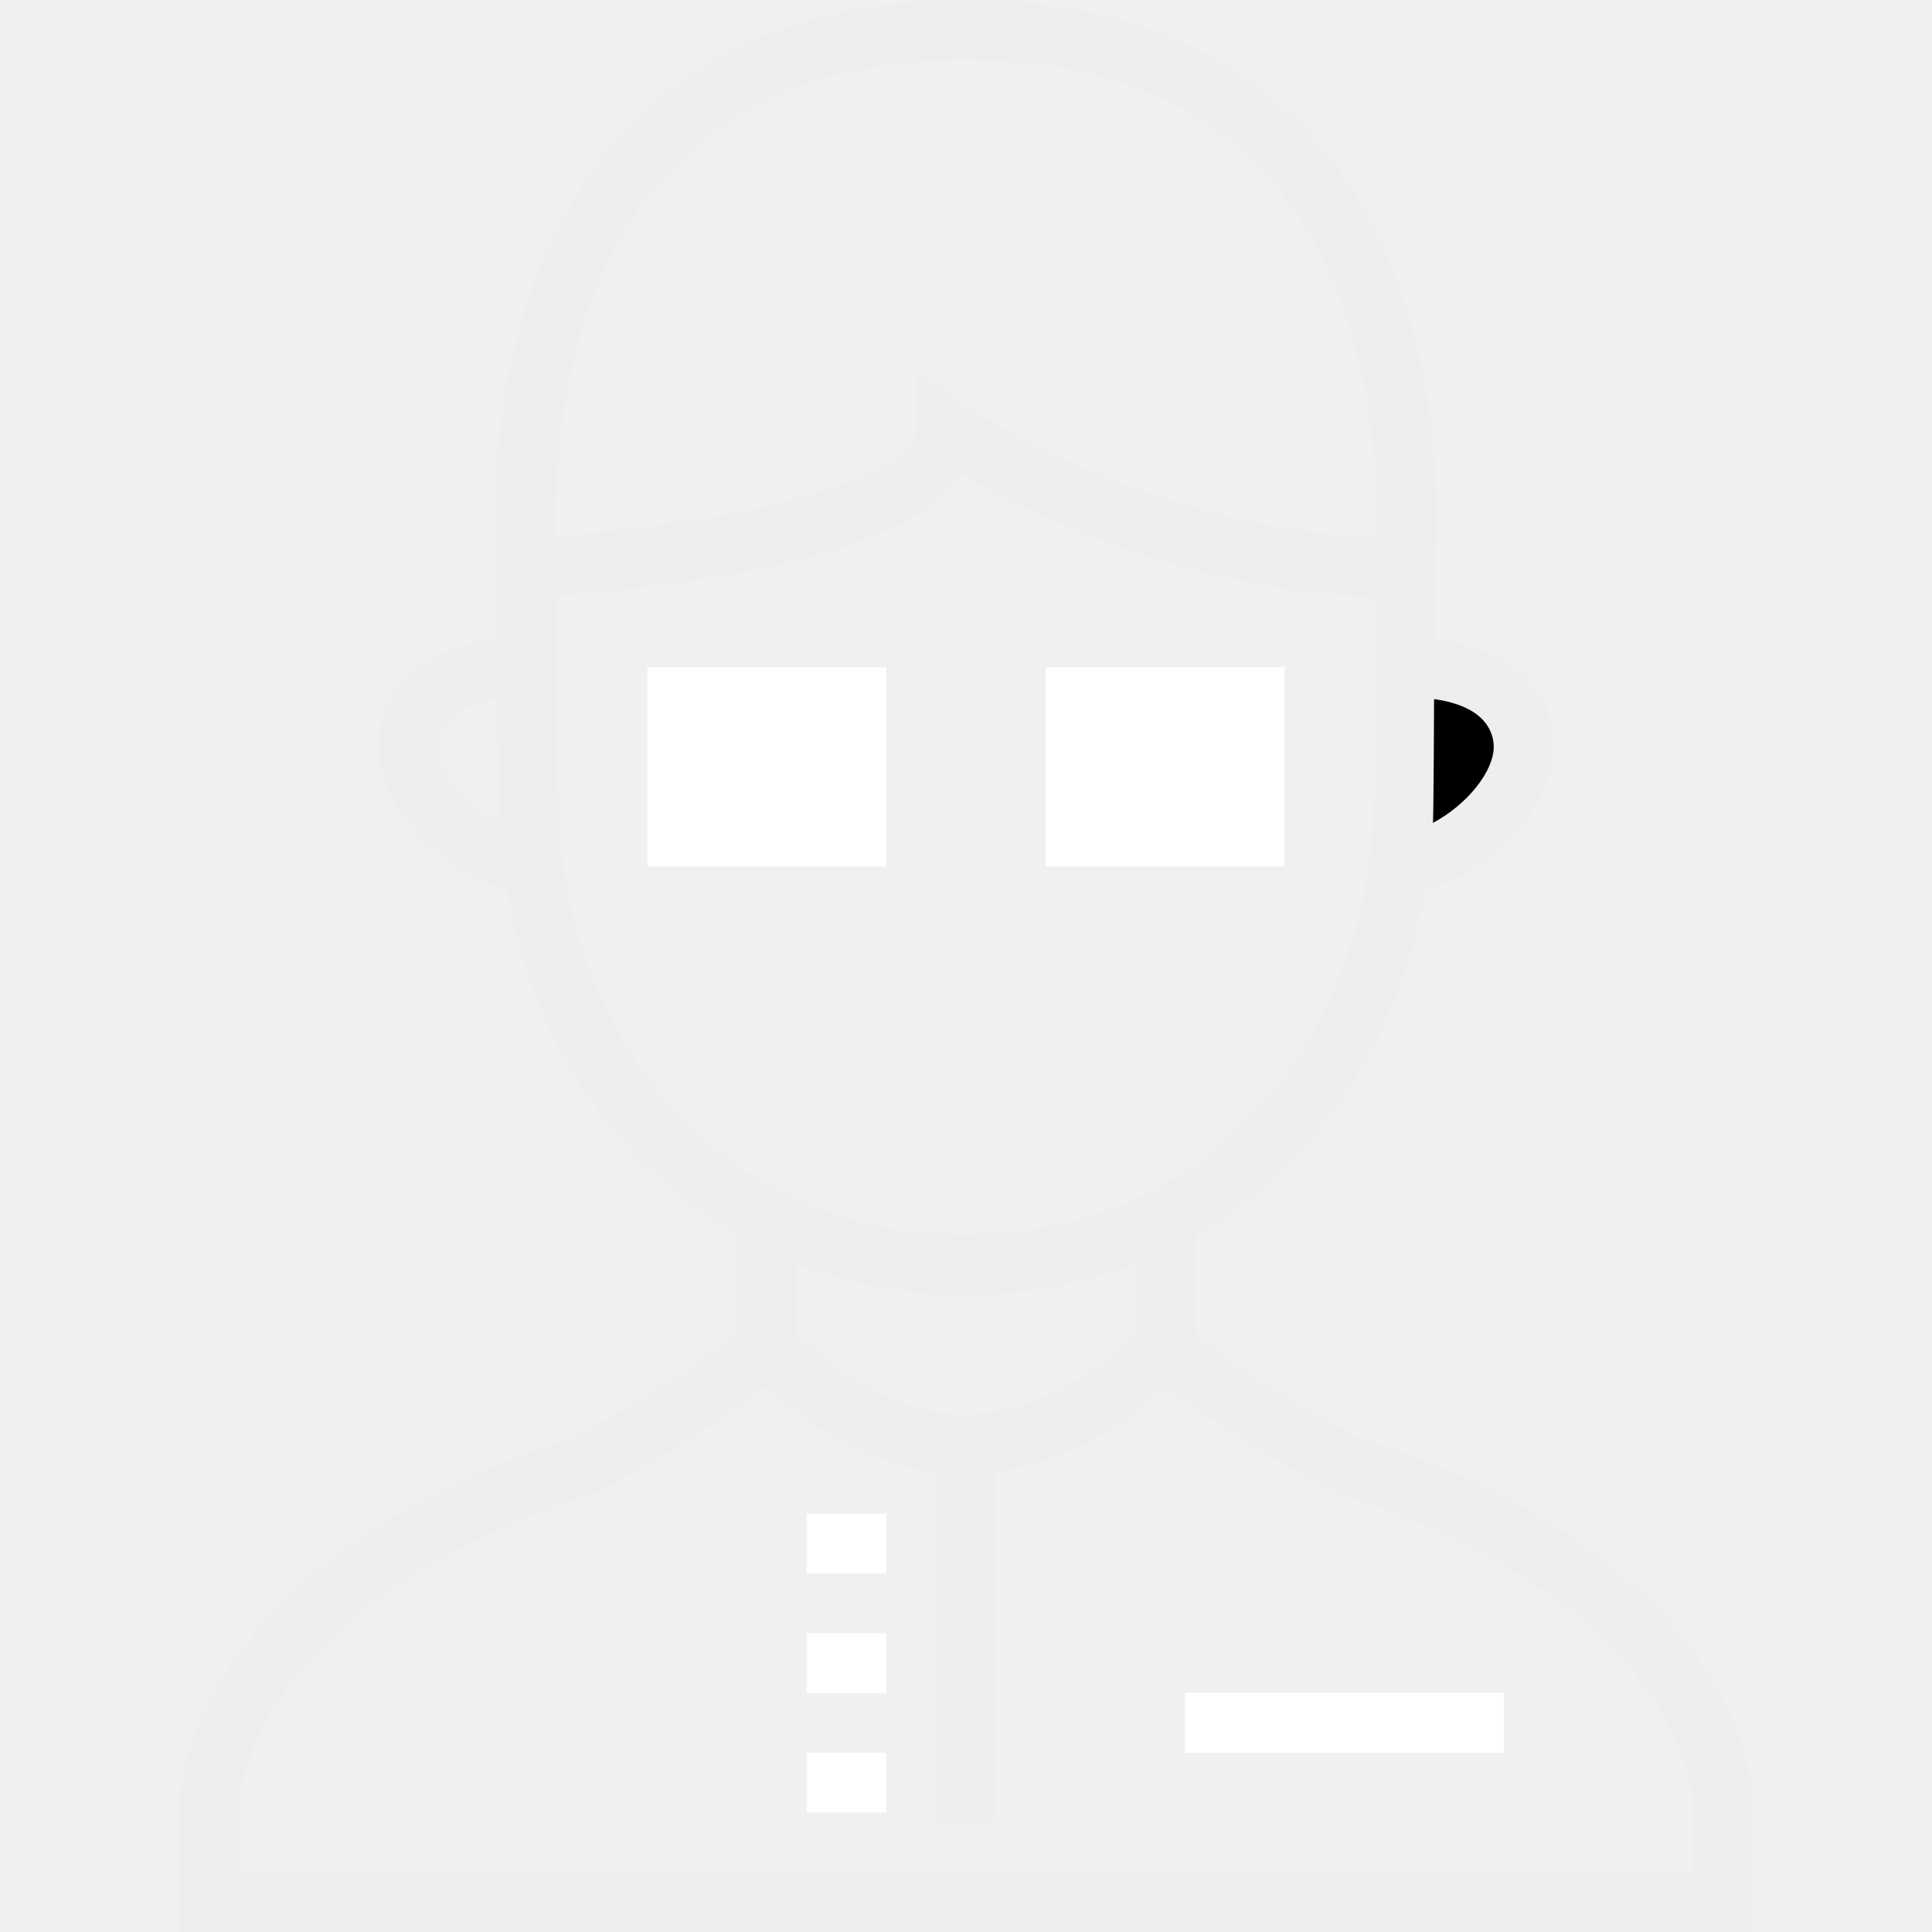
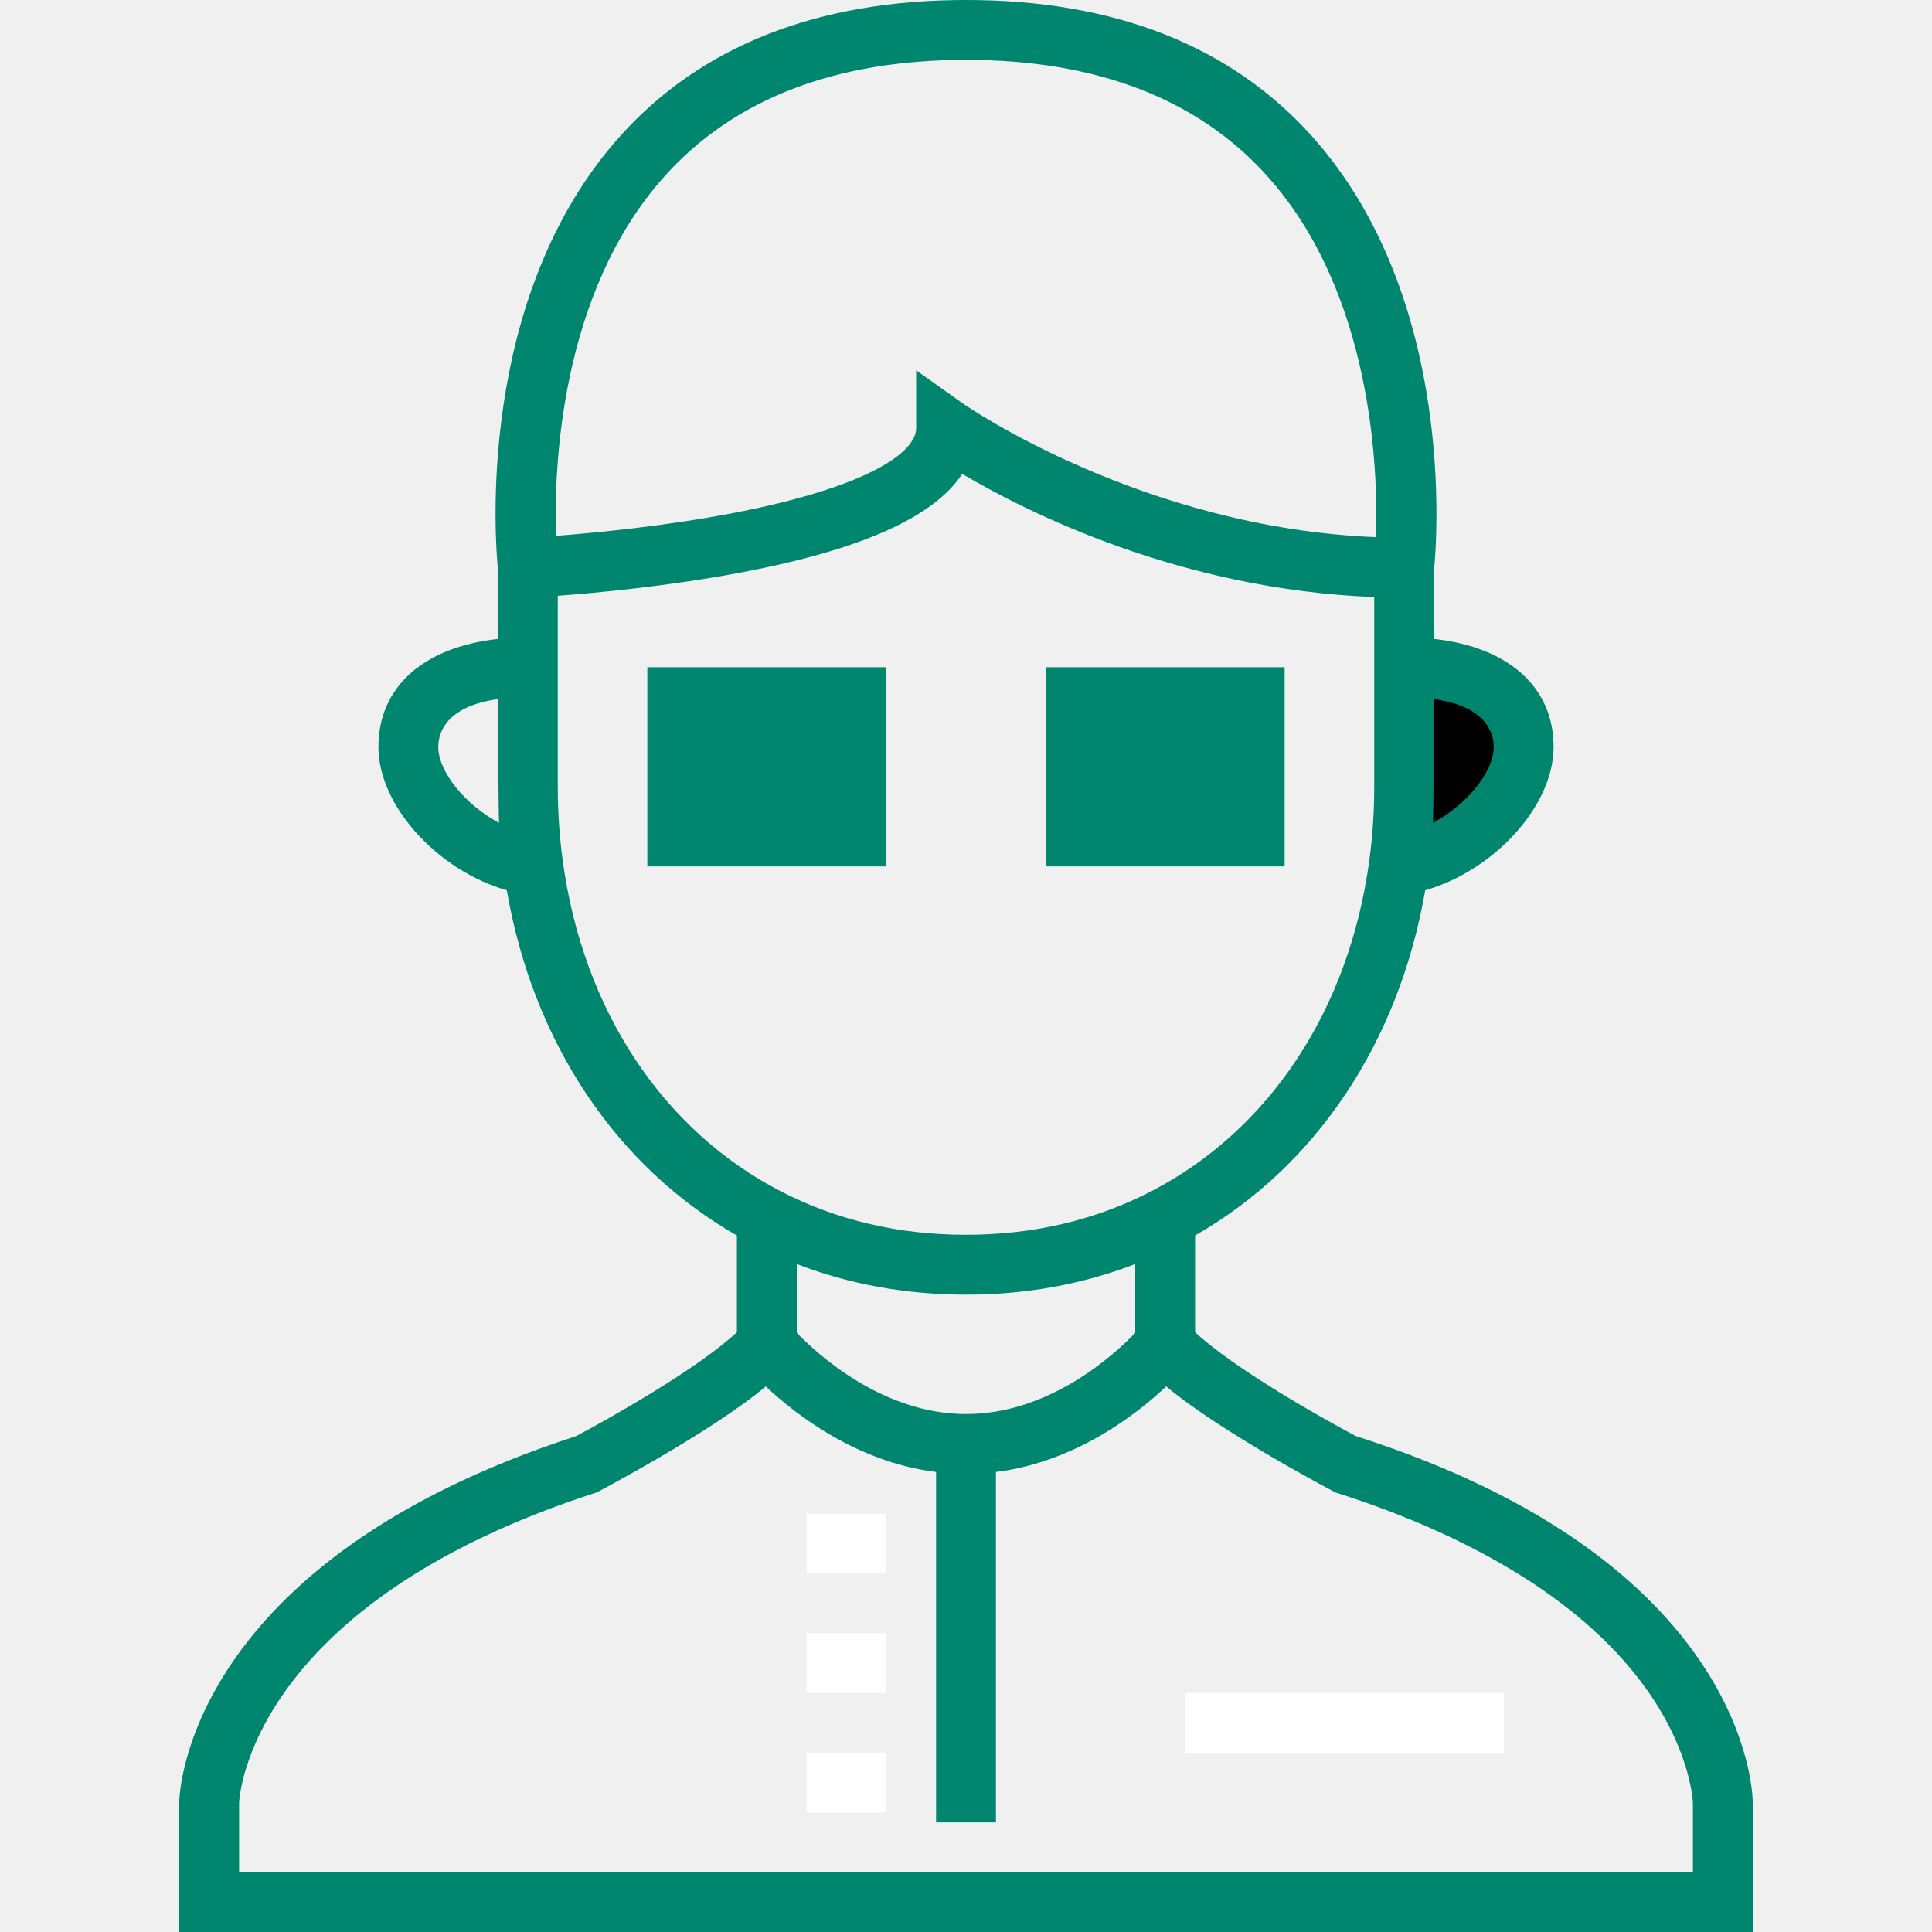
<svg xmlns="http://www.w3.org/2000/svg" version="1.1" id="Layer_1" x="0px" y="0px" viewBox="0 0 512 512" style="enable-background:new 0 0 512 512;" xml:space="preserve">
  <g>
-     <polygon style="fill:#FFF;" points="340.442,176.825 340.442,229.605 277.108,229.605 277.108,203.22 277.108,176.825  " />
-     <polygon style="fill:#FFF;" points="234.882,203.22 234.882,229.605 171.548,229.605 171.548,176.825 234.882,176.825  " />
+     <polygon style="fill:#00856f;" points="340.442,176.825 340.442,229.605 277.108,229.605 277.108,203.22 277.108,176.825  " />
+     <polygon style="fill:#00856f;" points="234.882,203.22 234.882,229.605 171.548,229.605 171.548,176.825 234.882,176.825  " />
  </g>
  <path style=" fill:transparent" d="M256,7.931c131.944,0,116.114,142.509,116.114,142.509c-69.277,0-121.391-36.949-121.391-36.949  c0,31.672-110.837,36.949-110.837,36.949S124.045,7.931,256,7.931z" />
  <path style="fill:transparent" d="M256,382.668c31.006,0,52.78-26.385,52.78-26.385c11.548,12.859,47.503,31.662,47.503,31.662  c100.008,31.672,100.283,89.729,100.283,89.729s0,11.611,0,26.395H55.434c0-14.784,0-26.395,0-26.395s0.994-57.729,100.283-89.729  c0,0,35.955-18.802,47.503-31.662C203.22,356.283,224.994,382.668,256,382.668z" />
  <g>
    <path style="fill:transparent;" d="M308.78,322.728v33.555c0,0-21.774,26.385-52.78,26.385s-52.78-26.385-52.78-26.385v-33.555   c15.387,7.974,33.142,12.436,52.78,12.436S293.393,330.702,308.78,322.728z" />
    <path style="transparent;" d="M372.114,176.825c17.491,0,31.672,6.535,31.672,21.118c0,13.504-16.709,29.166-33.079,31.387   c0.931-6.779,1.406-13.737,1.406-20.833V176.825z" />
    <path style="fill:transparent;" d="M139.886,208.497c0,7.096,0.476,14.054,1.406,20.833c-16.37-2.221-33.079-17.882-33.079-31.387   c0-14.583,14.181-21.118,31.672-21.118V208.497z" />
    <path style="fill:transparent;" d="M234.882,176.825h-63.334v52.78h63.334V176.825z M277.108,229.605h63.334v-52.78h-63.334   L277.108,229.605L277.108,229.605z M370.707,229.33c-5.636,41.285-28.045,75.844-61.927,93.399   c-15.387,7.974-33.142,12.436-52.78,12.436s-37.393-4.463-52.78-12.436c-33.893-17.555-56.291-52.103-61.927-93.399   c-0.931-6.779-1.406-13.737-1.406-20.833v-31.672V150.44c0,0,110.837-5.277,110.837-36.949c0,0,52.114,36.949,121.391,36.949   v26.385v31.672C372.114,215.593,371.638,222.551,370.707,229.33z" />
  </g>
  <g>
-     <path style="fill:#eee;" d="M359.353,380.598c-9.421-4.971-32.608-18.128-42.642-27.56v-25.616   c32.116-18.387,54.037-51.277,60.987-91.491c18.189-5.216,34.019-22.287,34.019-37.988c0-15.889-11.938-26.433-31.672-28.62   v-18.471c0.668-6.672,6.065-71.81-32.303-114.677C326.256,12.172,295.39,0,256,0c-39.394,0-70.263,12.173-91.749,36.179   c-38.367,42.869-32.964,108.006-32.296,114.674v18.469c-19.734,2.187-31.672,12.731-31.672,28.62   c0,15.707,15.842,32.786,34.019,37.992c6.952,40.22,28.872,73.107,60.987,91.489v25.616c-10.039,9.438-33.249,22.604-42.66,27.569   c-102.846,33.403-105.081,94.346-105.125,96.93L47.503,512h416.994v-34.365C464.484,475.035,463.01,413.685,359.353,380.598z    M256,374.736c-22.11,0-39.398-15.878-44.849-21.528v-18.234c13.937,5.386,28.966,8.121,44.849,8.121   c15.882,0,30.911-2.736,44.849-8.121v18.25C295.423,358.89,278.254,374.736,256,374.736z M395.855,197.943   c0,6.462-6.985,15.259-16.108,20.128c0.186-3.179,0.297-32.805,0.297-32.805C394.134,187.248,395.855,194.535,395.855,197.943z    M176.129,46.694C194.475,26.236,221.348,15.863,256,15.863c34.648,0,61.518,10.372,79.865,30.828   c27.914,31.124,29.364,77.881,28.792,95.662c-62.093-2.481-108.869-34.996-109.347-35.332l-12.519-8.876v15.345   c0,6.385-12.829,15.658-48.833,22.534c-18.172,3.471-36.553,5.21-46.626,5.977C146.791,123.955,148.401,77.612,176.129,46.694z    M116.145,197.943c0-3.408,1.722-10.696,15.81-12.676c0,0,0.112,29.629,0.298,32.809   C123.136,213.209,116.145,204.409,116.145,197.943z M149.15,228.251c-0.884-6.442-1.332-13.089-1.332-19.754v-50.615   c10.25-0.756,29.488-2.537,48.972-6.248c31.433-5.988,50.669-14.567,58.206-26.046c17.234,10.181,57.938,30.665,109.187,32.631   v50.278c0,6.665-0.448,13.311-1.333,19.759c-5.371,39.341-26.408,71.208-57.718,87.43c-14.785,7.662-31.315,11.547-49.13,11.547   s-34.347-3.885-49.133-11.547C175.558,299.47,154.521,267.603,149.15,228.251z M448.635,496.137H63.366v-18.366   c0.065-1.665,3.028-52.707,94.785-82.279c0,0,30.018-15.722,44.796-28.077c8.132,7.65,24.215,20.047,45.123,22.675v92.859h15.863   v-92.859c20.908-2.628,36.99-15.025,45.123-22.675c14.779,12.355,44.835,28.089,44.835,28.089   c26.88,8.513,63.057,24.548,82.761,52.6c11.315,16.108,11.96,28.994,11.985,29.649V496.137z" />
+     <path style="fill:#00856f;" d="M359.353,380.598c-9.421-4.971-32.608-18.128-42.642-27.56v-25.616   c32.116-18.387,54.037-51.277,60.987-91.491c18.189-5.216,34.019-22.287,34.019-37.988c0-15.889-11.938-26.433-31.672-28.62   v-18.471c0.668-6.672,6.065-71.81-32.303-114.677C326.256,12.172,295.39,0,256,0c-39.394,0-70.263,12.173-91.749,36.179   c-38.367,42.869-32.964,108.006-32.296,114.674v18.469c-19.734,2.187-31.672,12.731-31.672,28.62   c0,15.707,15.842,32.786,34.019,37.992c6.952,40.22,28.872,73.107,60.987,91.489v25.616c-10.039,9.438-33.249,22.604-42.66,27.569   c-102.846,33.403-105.081,94.346-105.125,96.93L47.503,512h416.994v-34.365C464.484,475.035,463.01,413.685,359.353,380.598z    M256,374.736c-22.11,0-39.398-15.878-44.849-21.528v-18.234c13.937,5.386,28.966,8.121,44.849,8.121   c15.882,0,30.911-2.736,44.849-8.121v18.25C295.423,358.89,278.254,374.736,256,374.736z M395.855,197.943   c0,6.462-6.985,15.259-16.108,20.128c0.186-3.179,0.297-32.805,0.297-32.805C394.134,187.248,395.855,194.535,395.855,197.943z    M176.129,46.694C194.475,26.236,221.348,15.863,256,15.863c34.648,0,61.518,10.372,79.865,30.828   c27.914,31.124,29.364,77.881,28.792,95.662c-62.093-2.481-108.869-34.996-109.347-35.332l-12.519-8.876v15.345   c0,6.385-12.829,15.658-48.833,22.534c-18.172,3.471-36.553,5.21-46.626,5.977C146.791,123.955,148.401,77.612,176.129,46.694z    M116.145,197.943c0-3.408,1.722-10.696,15.81-12.676c0,0,0.112,29.629,0.298,32.809   C123.136,213.209,116.145,204.409,116.145,197.943z M149.15,228.251c-0.884-6.442-1.332-13.089-1.332-19.754v-50.615   c10.25-0.756,29.488-2.537,48.972-6.248c31.433-5.988,50.669-14.567,58.206-26.046c17.234,10.181,57.938,30.665,109.187,32.631   v50.278c0,6.665-0.448,13.311-1.333,19.759c-5.371,39.341-26.408,71.208-57.718,87.43c-14.785,7.662-31.315,11.547-49.13,11.547   s-34.347-3.885-49.133-11.547C175.558,299.47,154.521,267.603,149.15,228.251z M448.635,496.137H63.366v-18.366   c0.065-1.665,3.028-52.707,94.785-82.279c0,0,30.018-15.722,44.796-28.077c8.132,7.65,24.215,20.047,45.123,22.675v92.859h15.863   v-92.859c20.908-2.628,36.99-15.025,45.123-22.675c14.779,12.355,44.835,28.089,44.835,28.089   c26.88,8.513,63.057,24.548,82.761,52.6c11.315,16.108,11.96,28.994,11.985,29.649V496.137z" />
    <path style="fill:transparent;" d="M242.813,211.151h26.364v26.385h79.196v-68.642h-79.196v26.395h-26.364v-26.395h-79.196v68.642   h79.196L242.813,211.151L242.813,211.151z M285.039,184.756h47.471v36.917h-47.471L285.039,184.756L285.039,184.756z    M226.95,221.673h-47.471v-36.917h47.471V221.673z" />
    <polygon style="fill:transparent;" points="263.931,245.446 248.069,245.446 248.069,279.762 277.108,279.762 277.108,263.9    263.931,263.9  " />
    <rect x="314.057" y="448.634" style="fill:#FFF;" width="84.452" height="15.863" />
    <rect x="213.774" y="401.132" style="fill:#FFF;" width="21.108" height="15.863" />
    <rect x="213.774" y="432.793" style="fill:#FFF;" width="21.108" height="15.863" />
    <rect x="213.774" y="464.465" style="fill:#FFF;" width="21.108" height="15.863" />
  </g>
  <g>
</g>
  <g>
</g>
  <g>
</g>
  <g>
</g>
  <g>
</g>
  <g>
</g>
  <g>
</g>
  <g>
</g>
  <g>
</g>
  <g>
</g>
  <g>
</g>
  <g>
</g>
  <g>
</g>
  <g>
</g>
  <g>
</g>
</svg>
